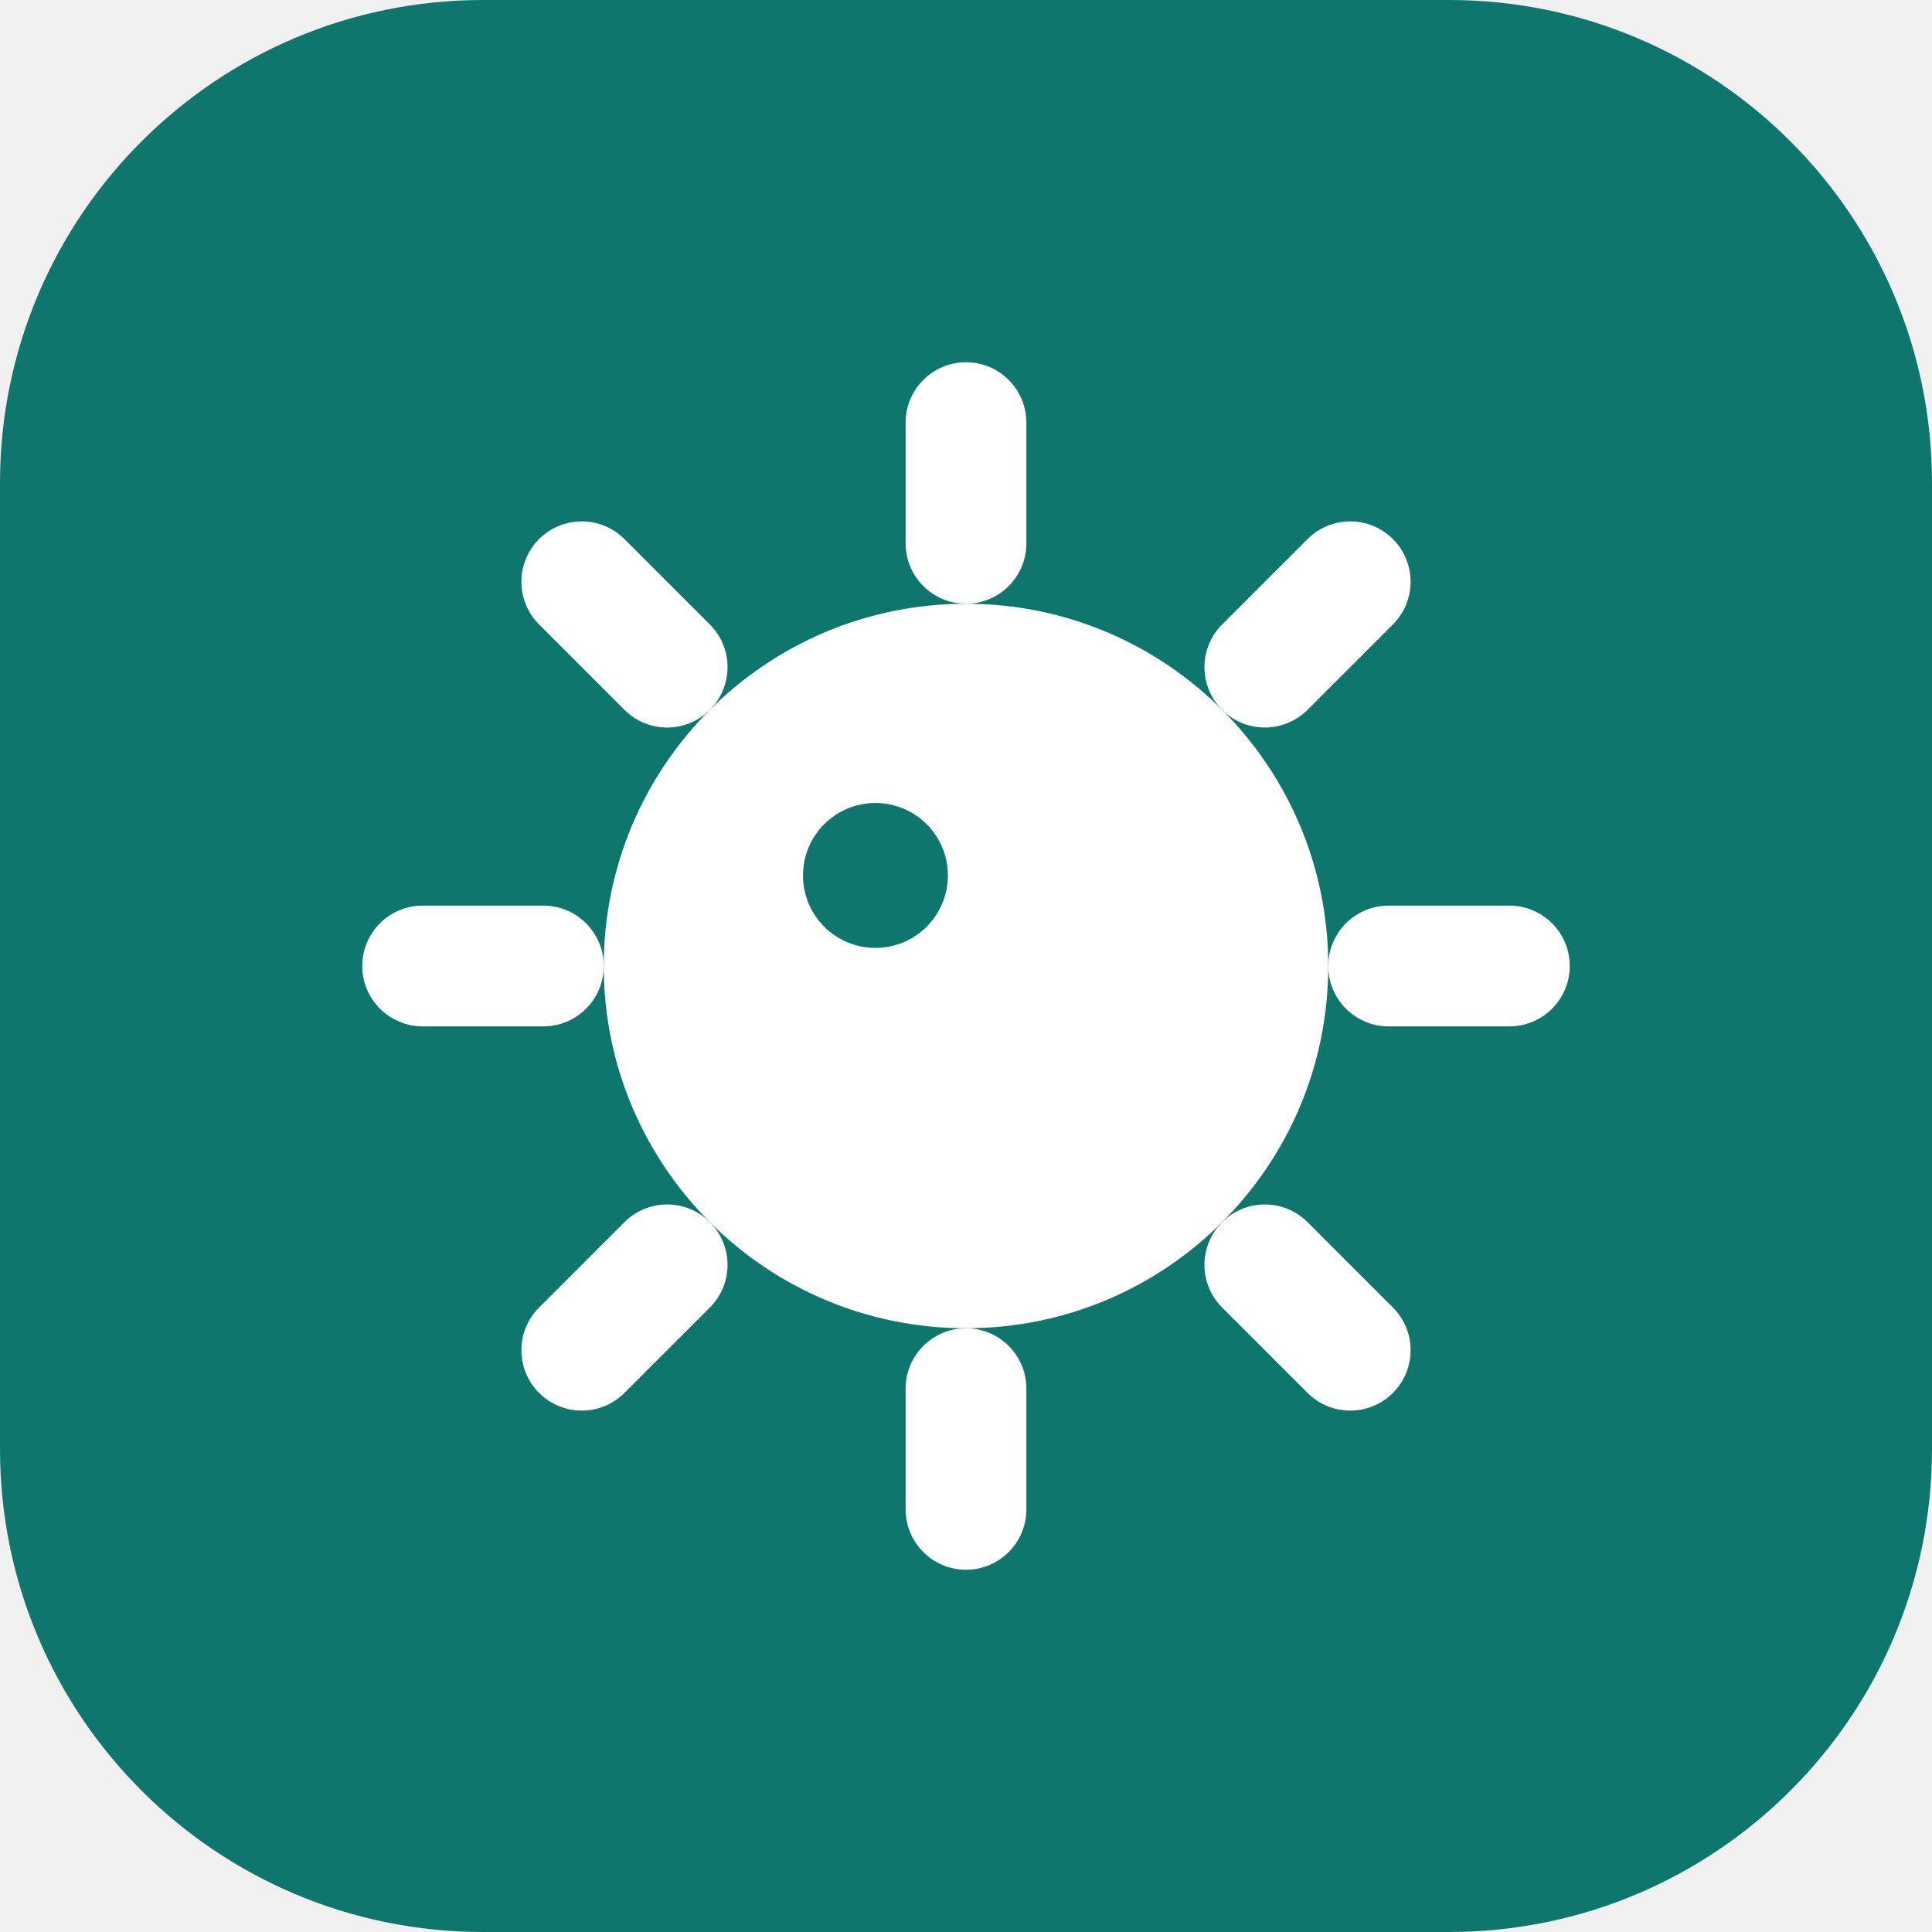
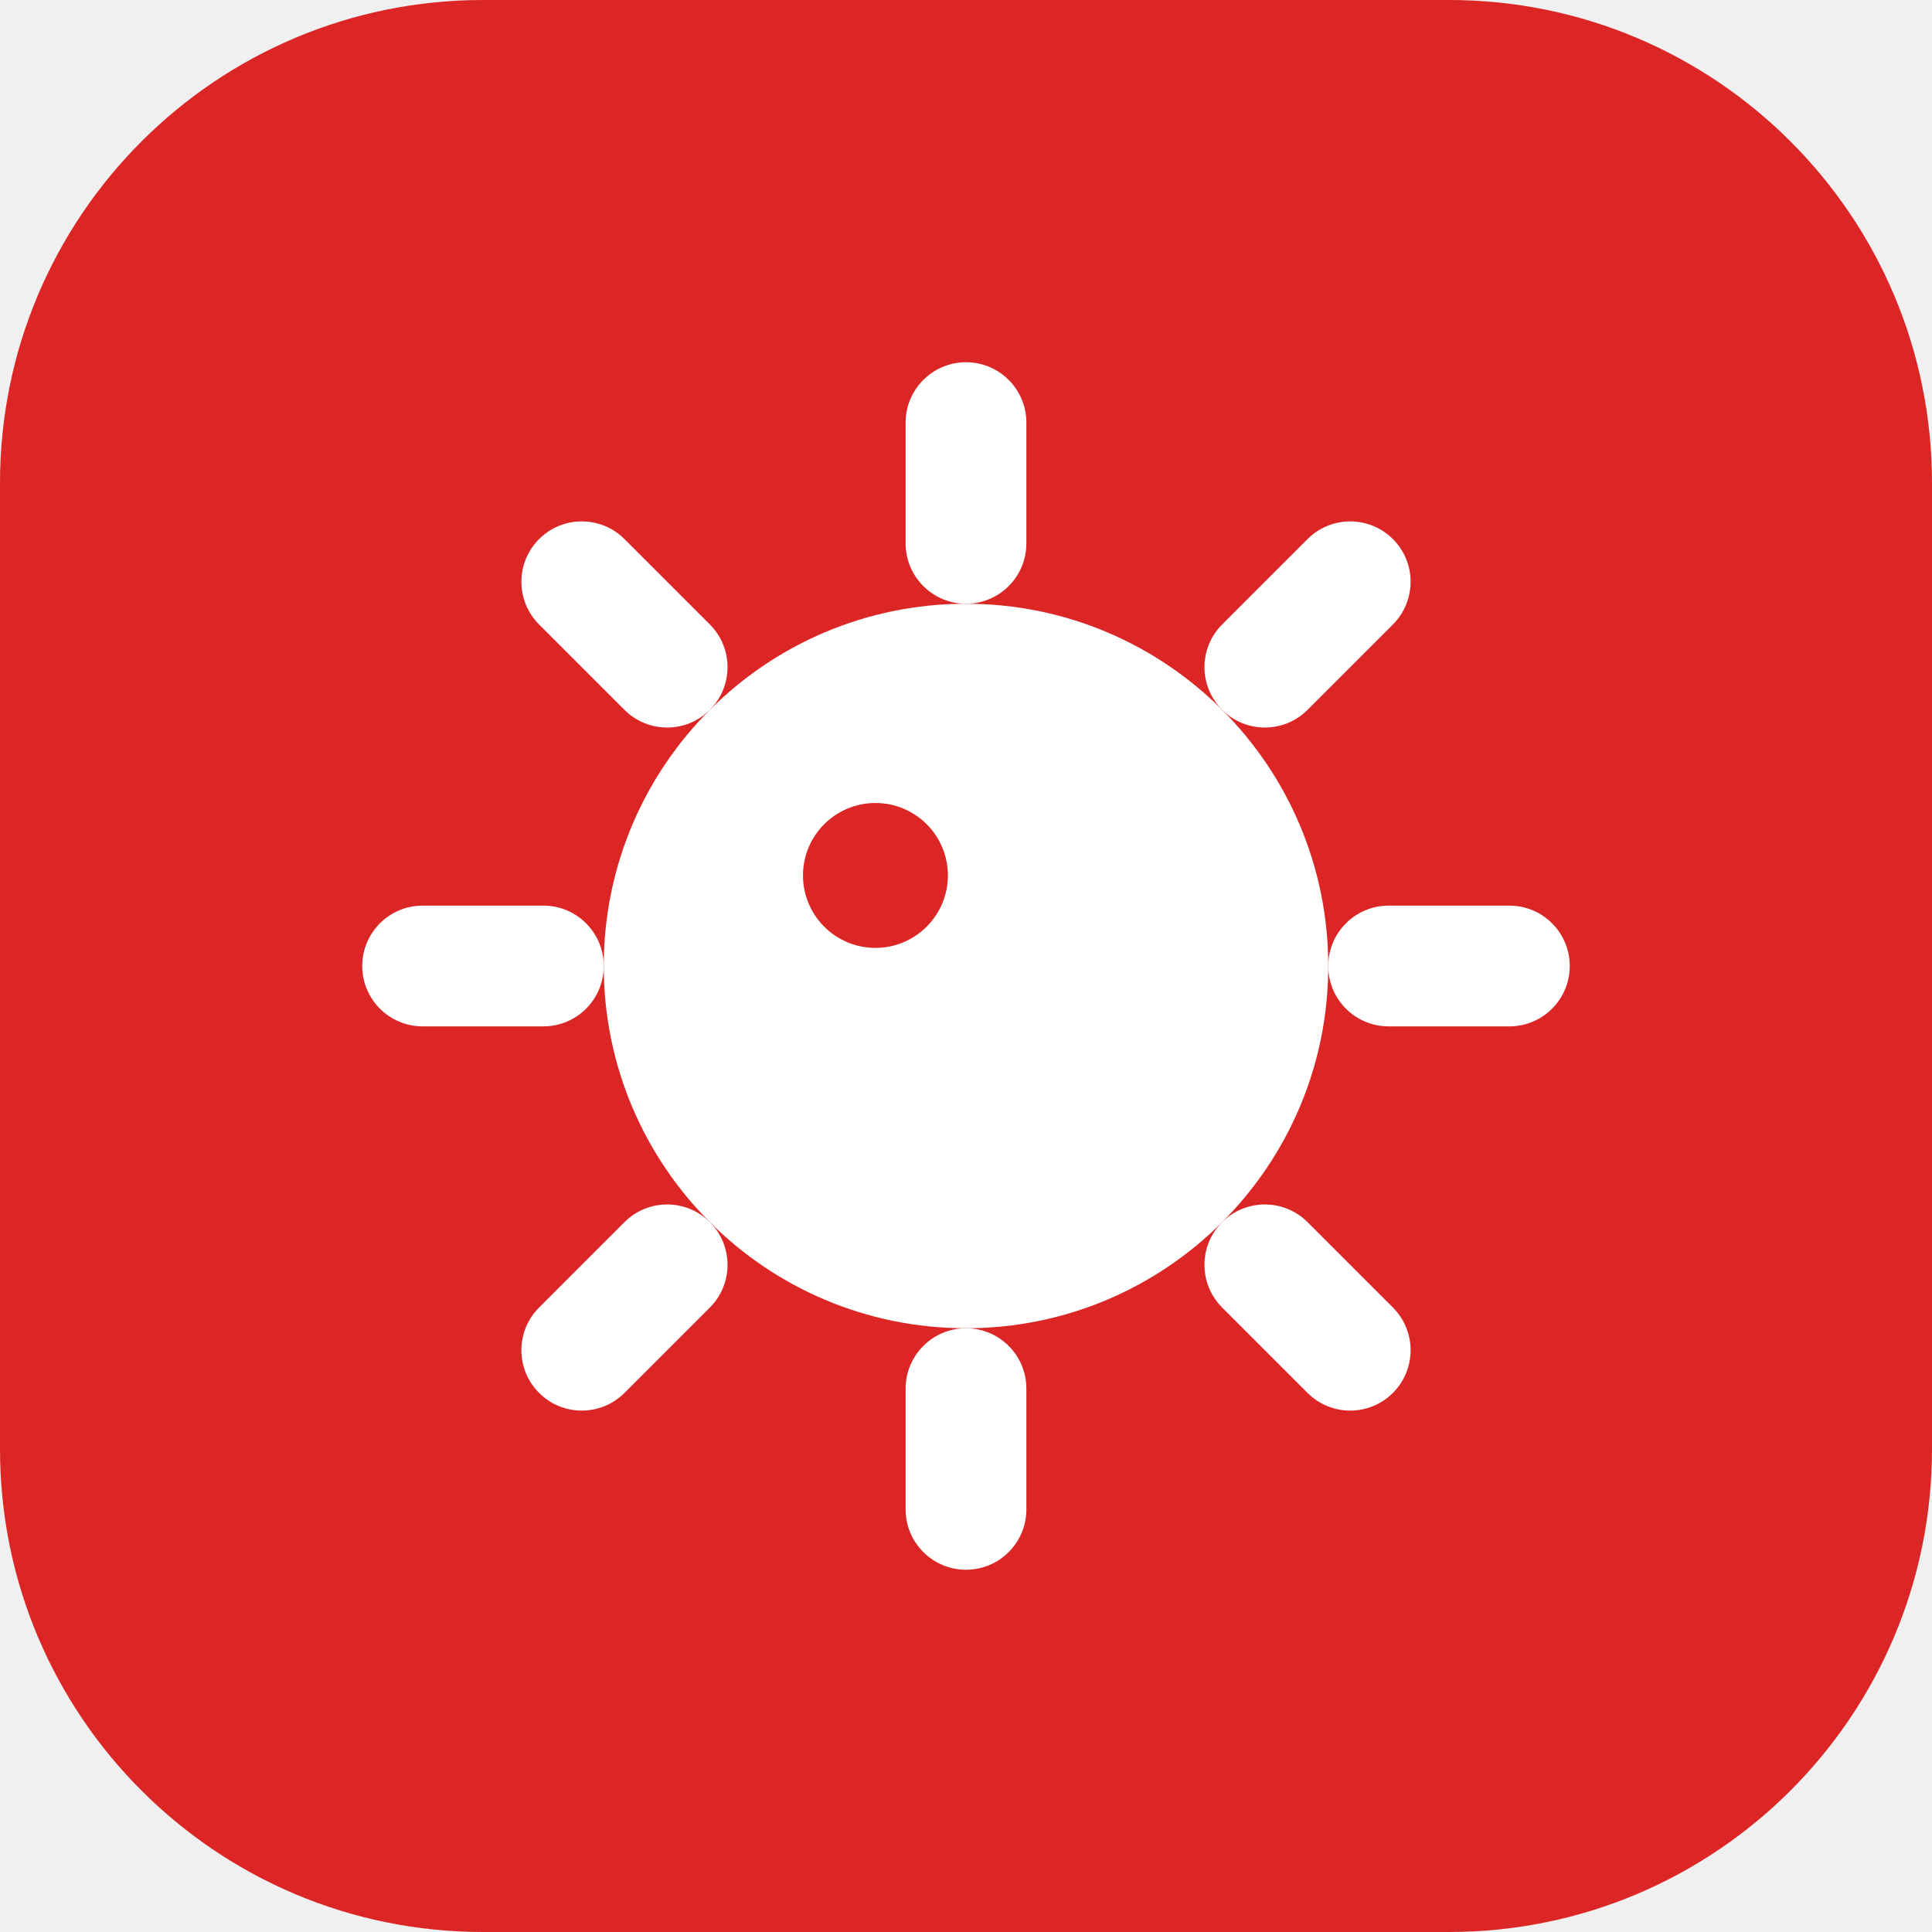
<svg xmlns="http://www.w3.org/2000/svg" viewBox="0 0 32 32">
-   <rect width="32" height="32" rx="8" fill="#0f766e" />
+   <rect width="32" height="32" rx="8" fill="#dc2626" />
  <circle cx="16" cy="16" r="6" fill="#ffffff" />
  <rect x="15" y="6" width="2" height="4" rx="1" fill="#ffffff" />
  <rect x="15" y="22" width="2" height="4" rx="1" fill="#ffffff" />
  <rect x="6" y="15" width="4" height="2" rx="1" fill="#ffffff" />
  <rect x="22" y="15" width="4" height="2" rx="1" fill="#ffffff" />
  <g transform="rotate(45 16 16)">
    <rect x="15" y="6" width="2" height="4" rx="1" fill="#ffffff" />
    <rect x="15" y="22" width="2" height="4" rx="1" fill="#ffffff" />
    <rect x="6" y="15" width="4" height="2" rx="1" fill="#ffffff" />
    <rect x="22" y="15" width="4" height="2" rx="1" fill="#ffffff" />
  </g>
-   <circle cx="14.5" cy="14.5" r="1.2" fill="#0f766e" />
+   <circle cx="14.5" cy="14.5" r="1.2" fill="#dc2626" />
</svg>
